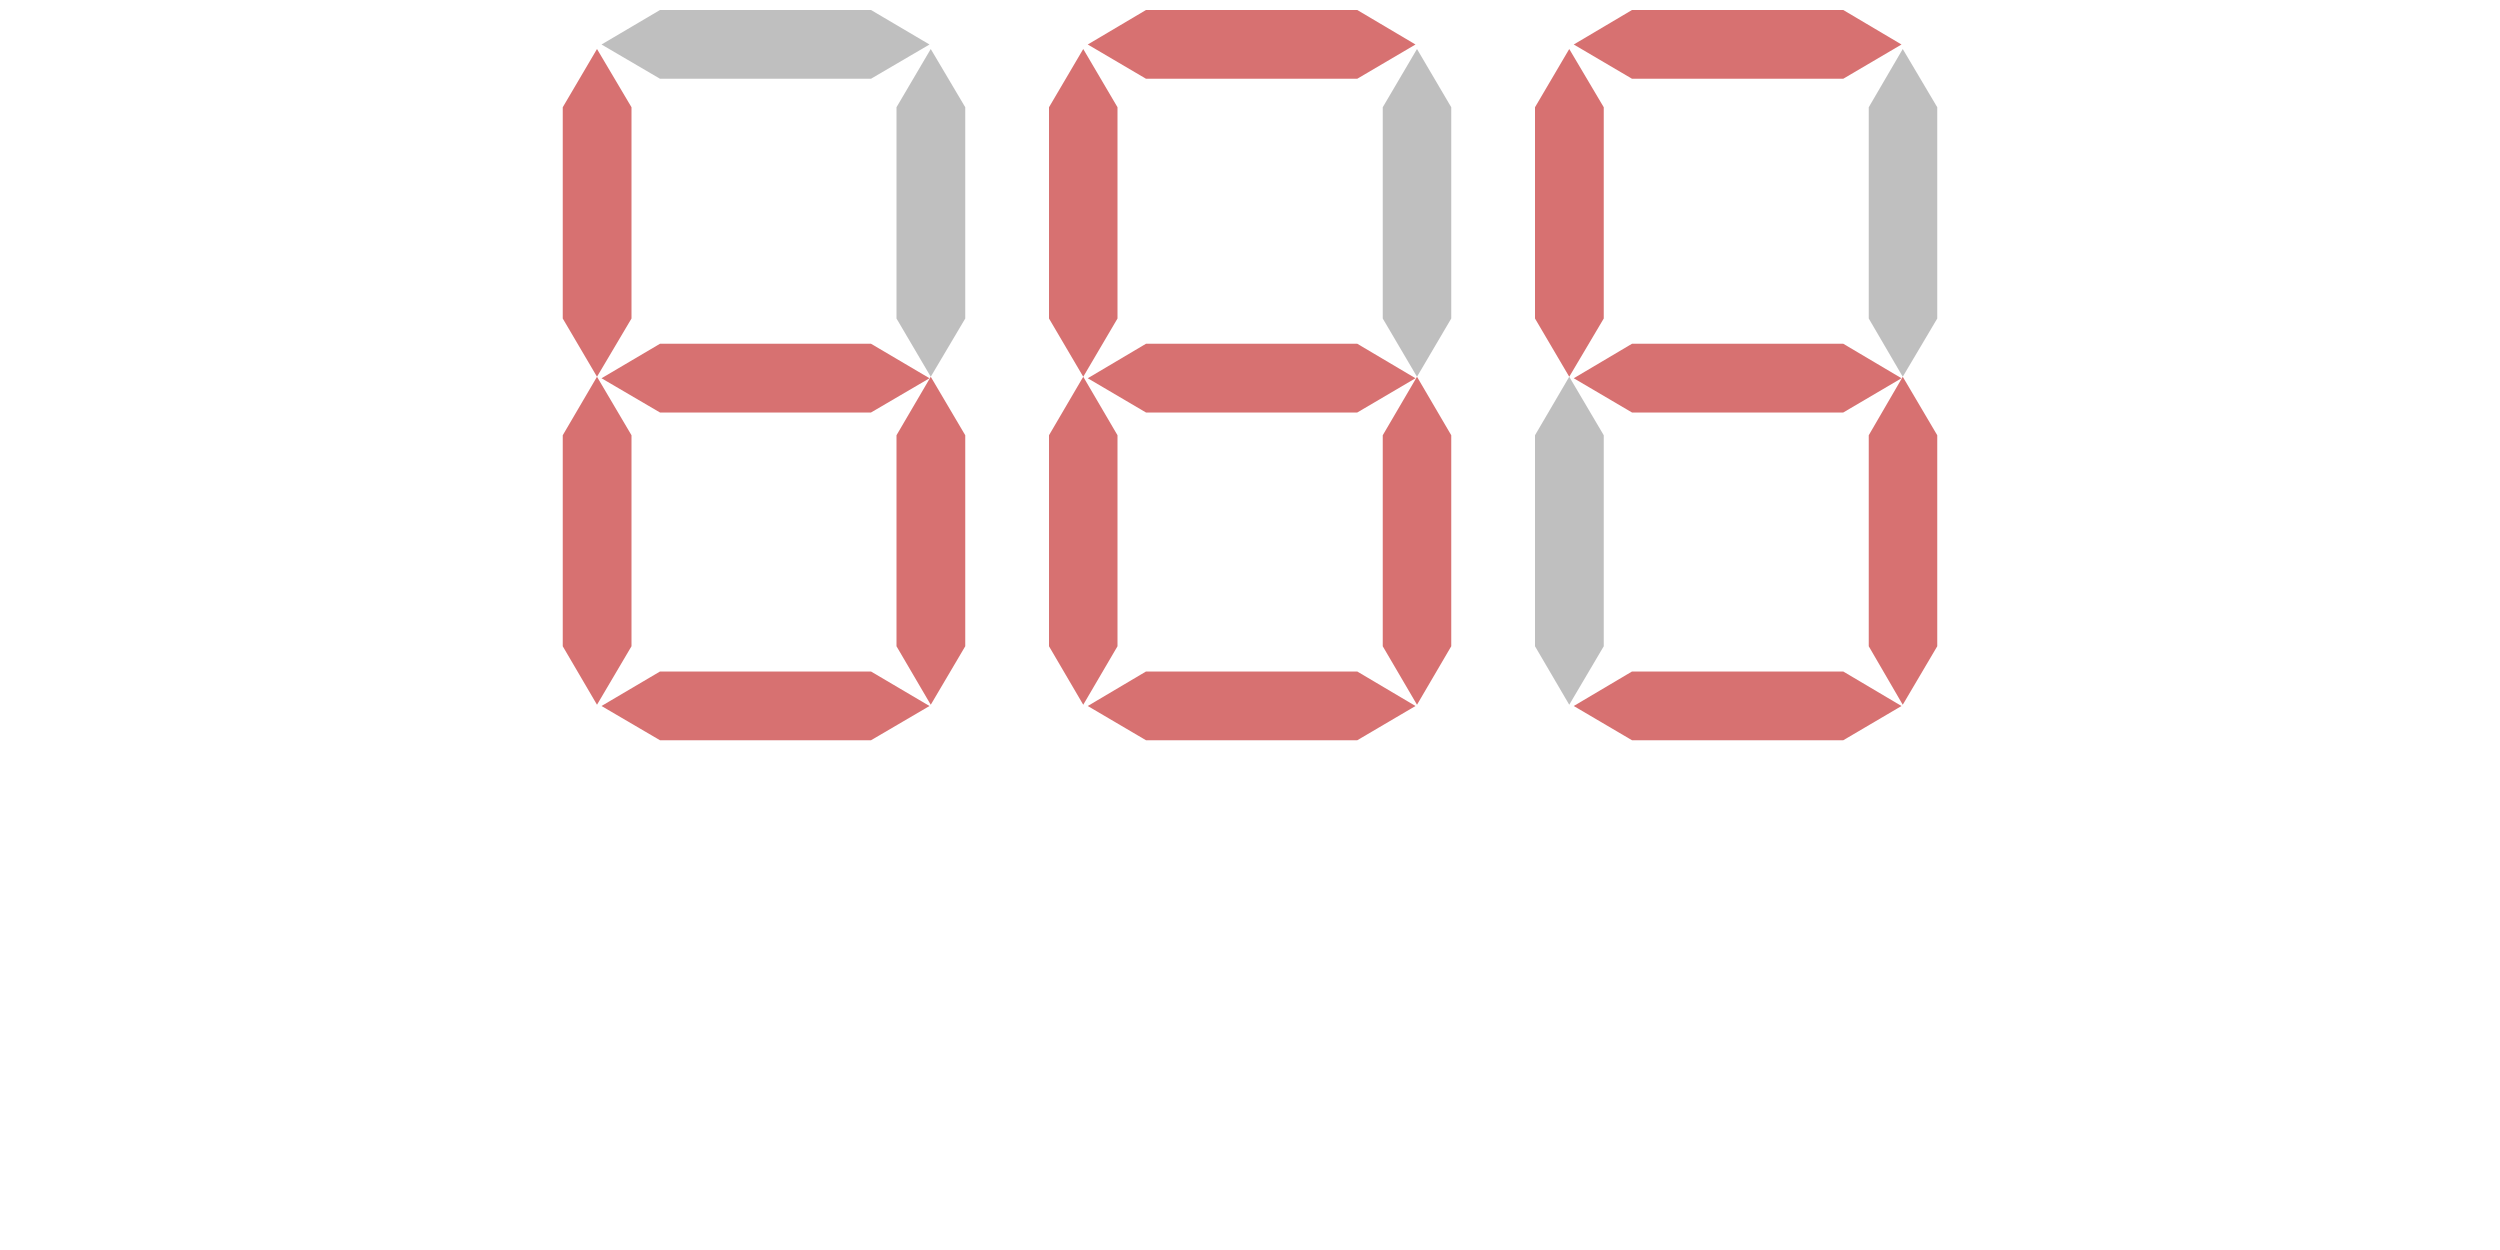
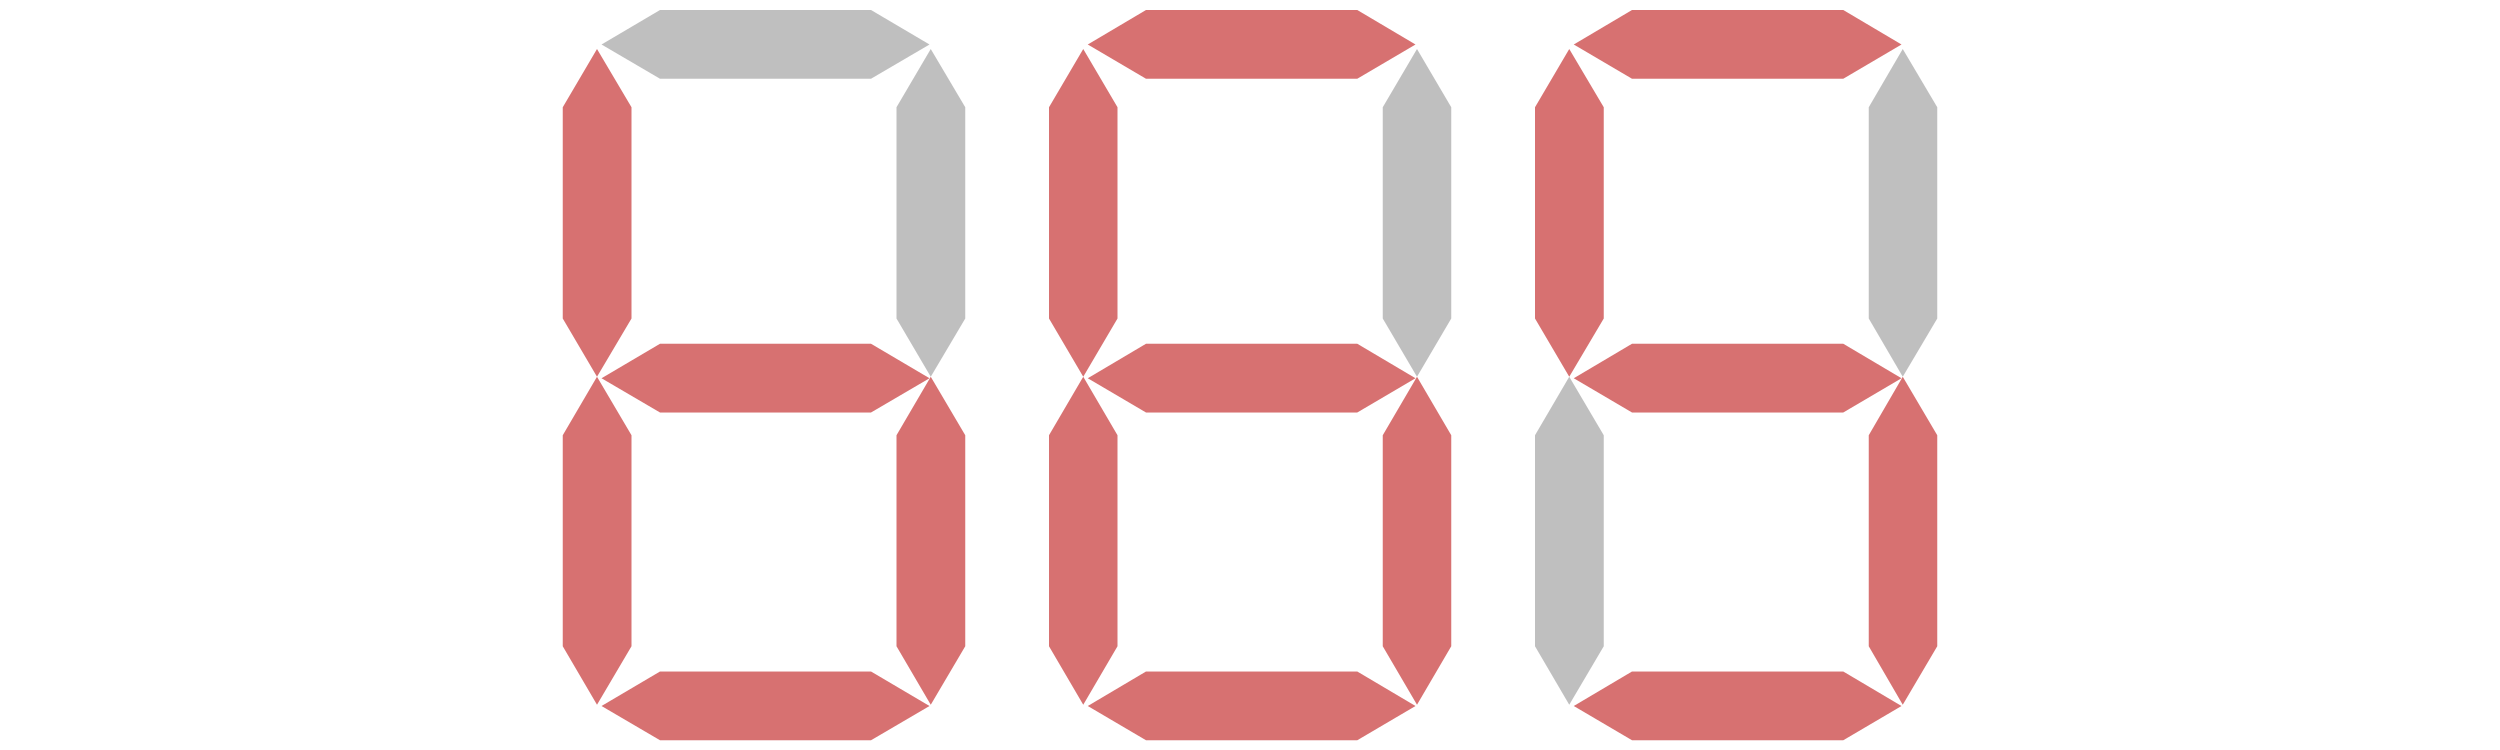
- <svg xmlns="http://www.w3.org/2000/svg" version="1.2" viewBox="0 0 10000 5000">
+ <svg xmlns="http://www.w3.org/2000/svg" version="1.2" viewBox="0 0 10000 3000">
  <rect class="BoundingBox" stroke="none" fill="none" x="2406" y="40" width="1313" height="276" />
  <path fill="rgb(128,128,128)" fill-opacity="0.502" stroke="none" d="M 2406,178 L 2640,40 2640,40 3484,40 3484,40 3718,178 3484,315 3484,315 3484,315 2640,315 2640,315 2640,315 2406,178 Z" />
  <rect class="BoundingBox" stroke="none" fill="none" x="3586" y="195" width="276" height="1314" />
  <path fill="rgb(128,128,128)" fill-opacity="0.502" stroke="none" d="M 3723,196 L 3861,429 3861,429 3861,1274 3861,1274 3723,1507 3586,1274 3586,1274 3586,1274 3586,429 3586,429 3586,429 3723,196 Z" />
  <rect class="BoundingBox" stroke="none" fill="none" x="5530" y="195" width="277" height="1314" />
  <path fill="rgb(128,128,128)" fill-opacity="0.502" stroke="none" d="M 5668,196 L 5805,429 5805,429 5805,1274 5805,1274 5668,1507 5531,1274 5531,1274 5531,1274 5531,429 5531,429 5531,429 5668,196 Z" />
  <rect class="BoundingBox" stroke="none" fill="none" x="6140" y="1507" width="276" height="1313" />
  <path fill="rgb(128,128,128)" fill-opacity="0.502" stroke="none" d="M 6277,1507 L 6415,1741 6415,1741 6415,2585 6415,2585 6277,2819 6140,2585 6140,2585 6140,2585 6140,1741 6140,1741 6140,1741 6277,1507 Z" />
  <rect class="BoundingBox" stroke="none" fill="none" x="7474" y="195" width="276" height="1314" />
  <path fill="rgb(128,128,128)" fill-opacity="0.502" stroke="none" d="M 7611,196 L 7749,429 7749,429 7749,1274 7749,1274 7611,1507 7475,1274 7475,1274 7475,1274 7475,429 7475,429 7475,429 7611,196 Z" />
  <rect class="BoundingBox" stroke="none" fill="none" x="2251" y="195" width="276" height="1314" />
  <path fill="rgb(215,113,113)" stroke="none" d="M 2388,196 L 2526,429 2526,429 2526,1274 2526,1274 2388,1507 2251,1274 2251,1274 2251,1274 2251,429 2251,429 2251,429 2388,196 Z" />
  <rect class="BoundingBox" stroke="none" fill="none" x="2251" y="1507" width="276" height="1313" />
  <path fill="rgb(215,113,113)" stroke="none" d="M 2388,1507 L 2526,1741 2526,1741 2526,2585 2526,2585 2388,2819 2251,2585 2251,2585 2251,2585 2251,1741 2251,1741 2251,1741 2388,1507 Z" />
  <rect class="BoundingBox" stroke="none" fill="none" x="2406" y="1375" width="1313" height="276" />
  <path fill="rgb(215,113,113)" stroke="none" d="M 2406,1513 L 2640,1375 2640,1375 3484,1375 3484,1375 3718,1513 3484,1650 3484,1650 3484,1650 2640,1650 2640,1650 2640,1650 2406,1513 Z" />
  <rect class="BoundingBox" stroke="none" fill="none" x="2406" y="2686" width="1313" height="276" />
  <path fill="rgb(215,113,113)" stroke="none" d="M 2406,2824 L 2640,2686 2640,2686 3484,2686 3484,2686 3718,2824 3484,2961 3484,2961 3484,2961 2640,2961 2640,2961 2640,2961 2406,2824 Z" />
  <rect class="BoundingBox" stroke="none" fill="none" x="3586" y="1507" width="276" height="1313" />
  <path fill="rgb(215,113,113)" stroke="none" d="M 3723,1507 L 3861,1741 3861,1741 3861,2585 3861,2585 3723,2819 3586,2585 3586,2585 3586,2585 3586,1741 3586,1741 3586,1741 3723,1507 Z" />
  <rect class="BoundingBox" stroke="none" fill="none" x="4195" y="195" width="277" height="1314" />
  <path fill="rgb(215,113,113)" stroke="none" d="M 4333,196 L 4470,429 4470,429 4470,1274 4470,1274 4333,1507 4196,1274 4196,1274 4196,1274 4196,429 4196,429 4196,429 4333,196 Z" />
  <rect class="BoundingBox" stroke="none" fill="none" x="4195" y="1507" width="277" height="1313" />
  <path fill="rgb(215,113,113)" stroke="none" d="M 4333,1507 L 4470,1741 4470,1741 4470,2585 4470,2585 4333,2819 4196,2585 4196,2585 4196,2585 4196,1741 4196,1741 4196,1741 4333,1507 Z" />
  <rect class="BoundingBox" stroke="none" fill="none" x="4350" y="40" width="1314" height="276" />
  <path fill="rgb(215,113,113)" stroke="none" d="M 4351,178 L 4584,40 4584,40 5429,40 5429,40 5662,178 5429,315 5429,315 5429,315 4584,315 4584,315 4584,315 4351,178 Z" />
  <rect class="BoundingBox" stroke="none" fill="none" x="4350" y="1375" width="1314" height="276" />
  <path fill="rgb(215,113,113)" stroke="none" d="M 4351,1513 L 4584,1375 4584,1375 5429,1375 5429,1375 5662,1513 5429,1650 5429,1650 5429,1650 4584,1650 4584,1650 4584,1650 4351,1513 Z" />
  <rect class="BoundingBox" stroke="none" fill="none" x="4350" y="2686" width="1314" height="276" />
  <path fill="rgb(215,113,113)" stroke="none" d="M 4351,2824 L 4584,2686 4584,2686 5429,2686 5429,2686 5662,2824 5429,2961 5429,2961 5429,2961 4584,2961 4584,2961 4584,2961 4351,2824 Z" />
  <rect class="BoundingBox" stroke="none" fill="none" x="5530" y="1507" width="277" height="1313" />
  <path fill="rgb(215,113,113)" stroke="none" d="M 5668,1507 L 5805,1741 5805,1741 5805,2585 5805,2585 5668,2819 5531,2585 5531,2585 5531,2585 5531,1741 5531,1741 5531,1741 5668,1507 Z" />
  <rect class="BoundingBox" stroke="none" fill="none" x="6140" y="195" width="276" height="1314" />
  <path fill="rgb(215,113,113)" stroke="none" d="M 6277,196 L 6415,429 6415,429 6415,1274 6415,1274 6277,1507 6140,1274 6140,1274 6140,1274 6140,429 6140,429 6140,429 6277,196 Z" />
  <rect class="BoundingBox" stroke="none" fill="none" x="6294" y="40" width="1314" height="276" />
  <path fill="rgb(215,113,113)" stroke="none" d="M 6295,178 L 6528,40 6528,40 7373,40 7373,40 7606,178 7373,315 7373,315 7373,315 6528,315 6528,315 6528,315 6295,178 Z" />
  <rect class="BoundingBox" stroke="none" fill="none" x="6294" y="1375" width="1314" height="276" />
  <path fill="rgb(215,113,113)" stroke="none" d="M 6295,1513 L 6528,1375 6528,1375 7373,1375 7373,1375 7606,1513 7373,1650 7373,1650 7373,1650 6528,1650 6528,1650 6528,1650 6295,1513 Z" />
  <rect class="BoundingBox" stroke="none" fill="none" x="6294" y="2686" width="1314" height="276" />
  <path fill="rgb(215,113,113)" stroke="none" d="M 6295,2824 L 6528,2686 6528,2686 7373,2686 7373,2686 7606,2824 7373,2961 7373,2961 7373,2961 6528,2961 6528,2961 6528,2961 6295,2824 Z" />
  <rect class="BoundingBox" stroke="none" fill="none" x="7474" y="1507" width="276" height="1313" />
  <path fill="rgb(215,113,113)" stroke="none" d="M 7611,1507 L 7749,1741 7749,1741 7749,2585 7749,2585 7611,2819 7475,2585 7475,2585 7475,2585 7475,1741 7475,1741 7475,1741 7611,1507 Z" />
</svg>
